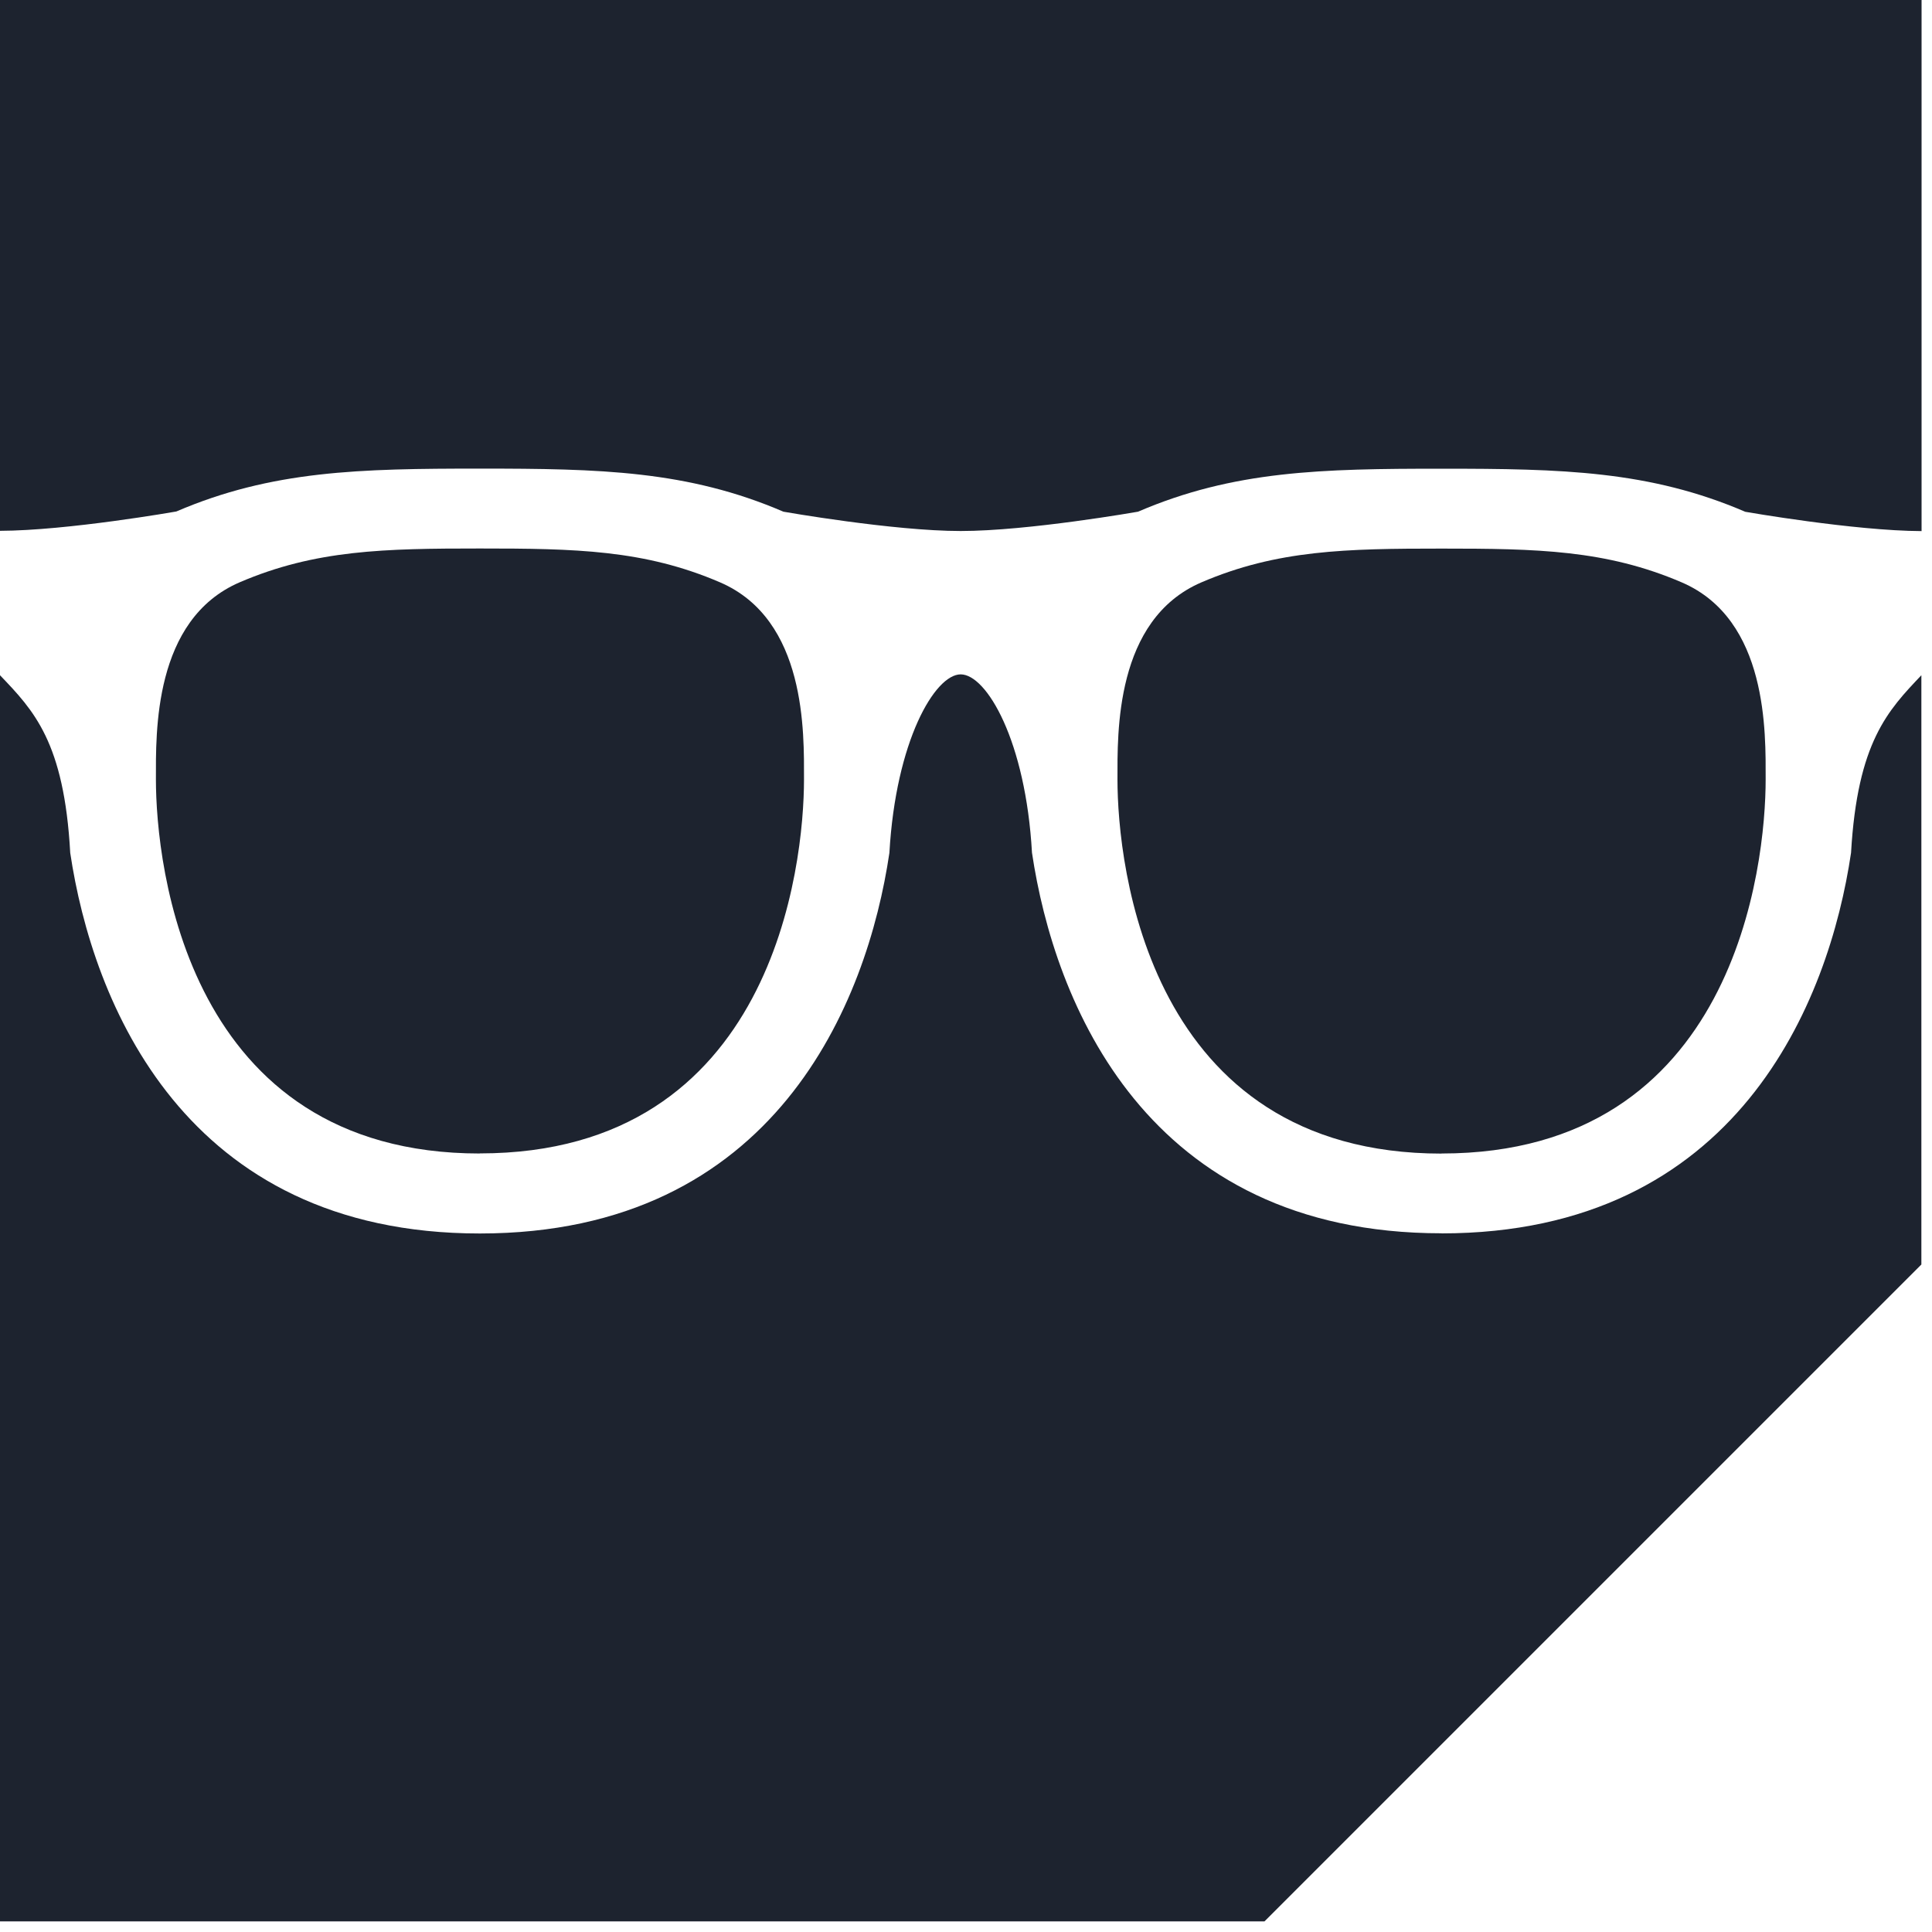
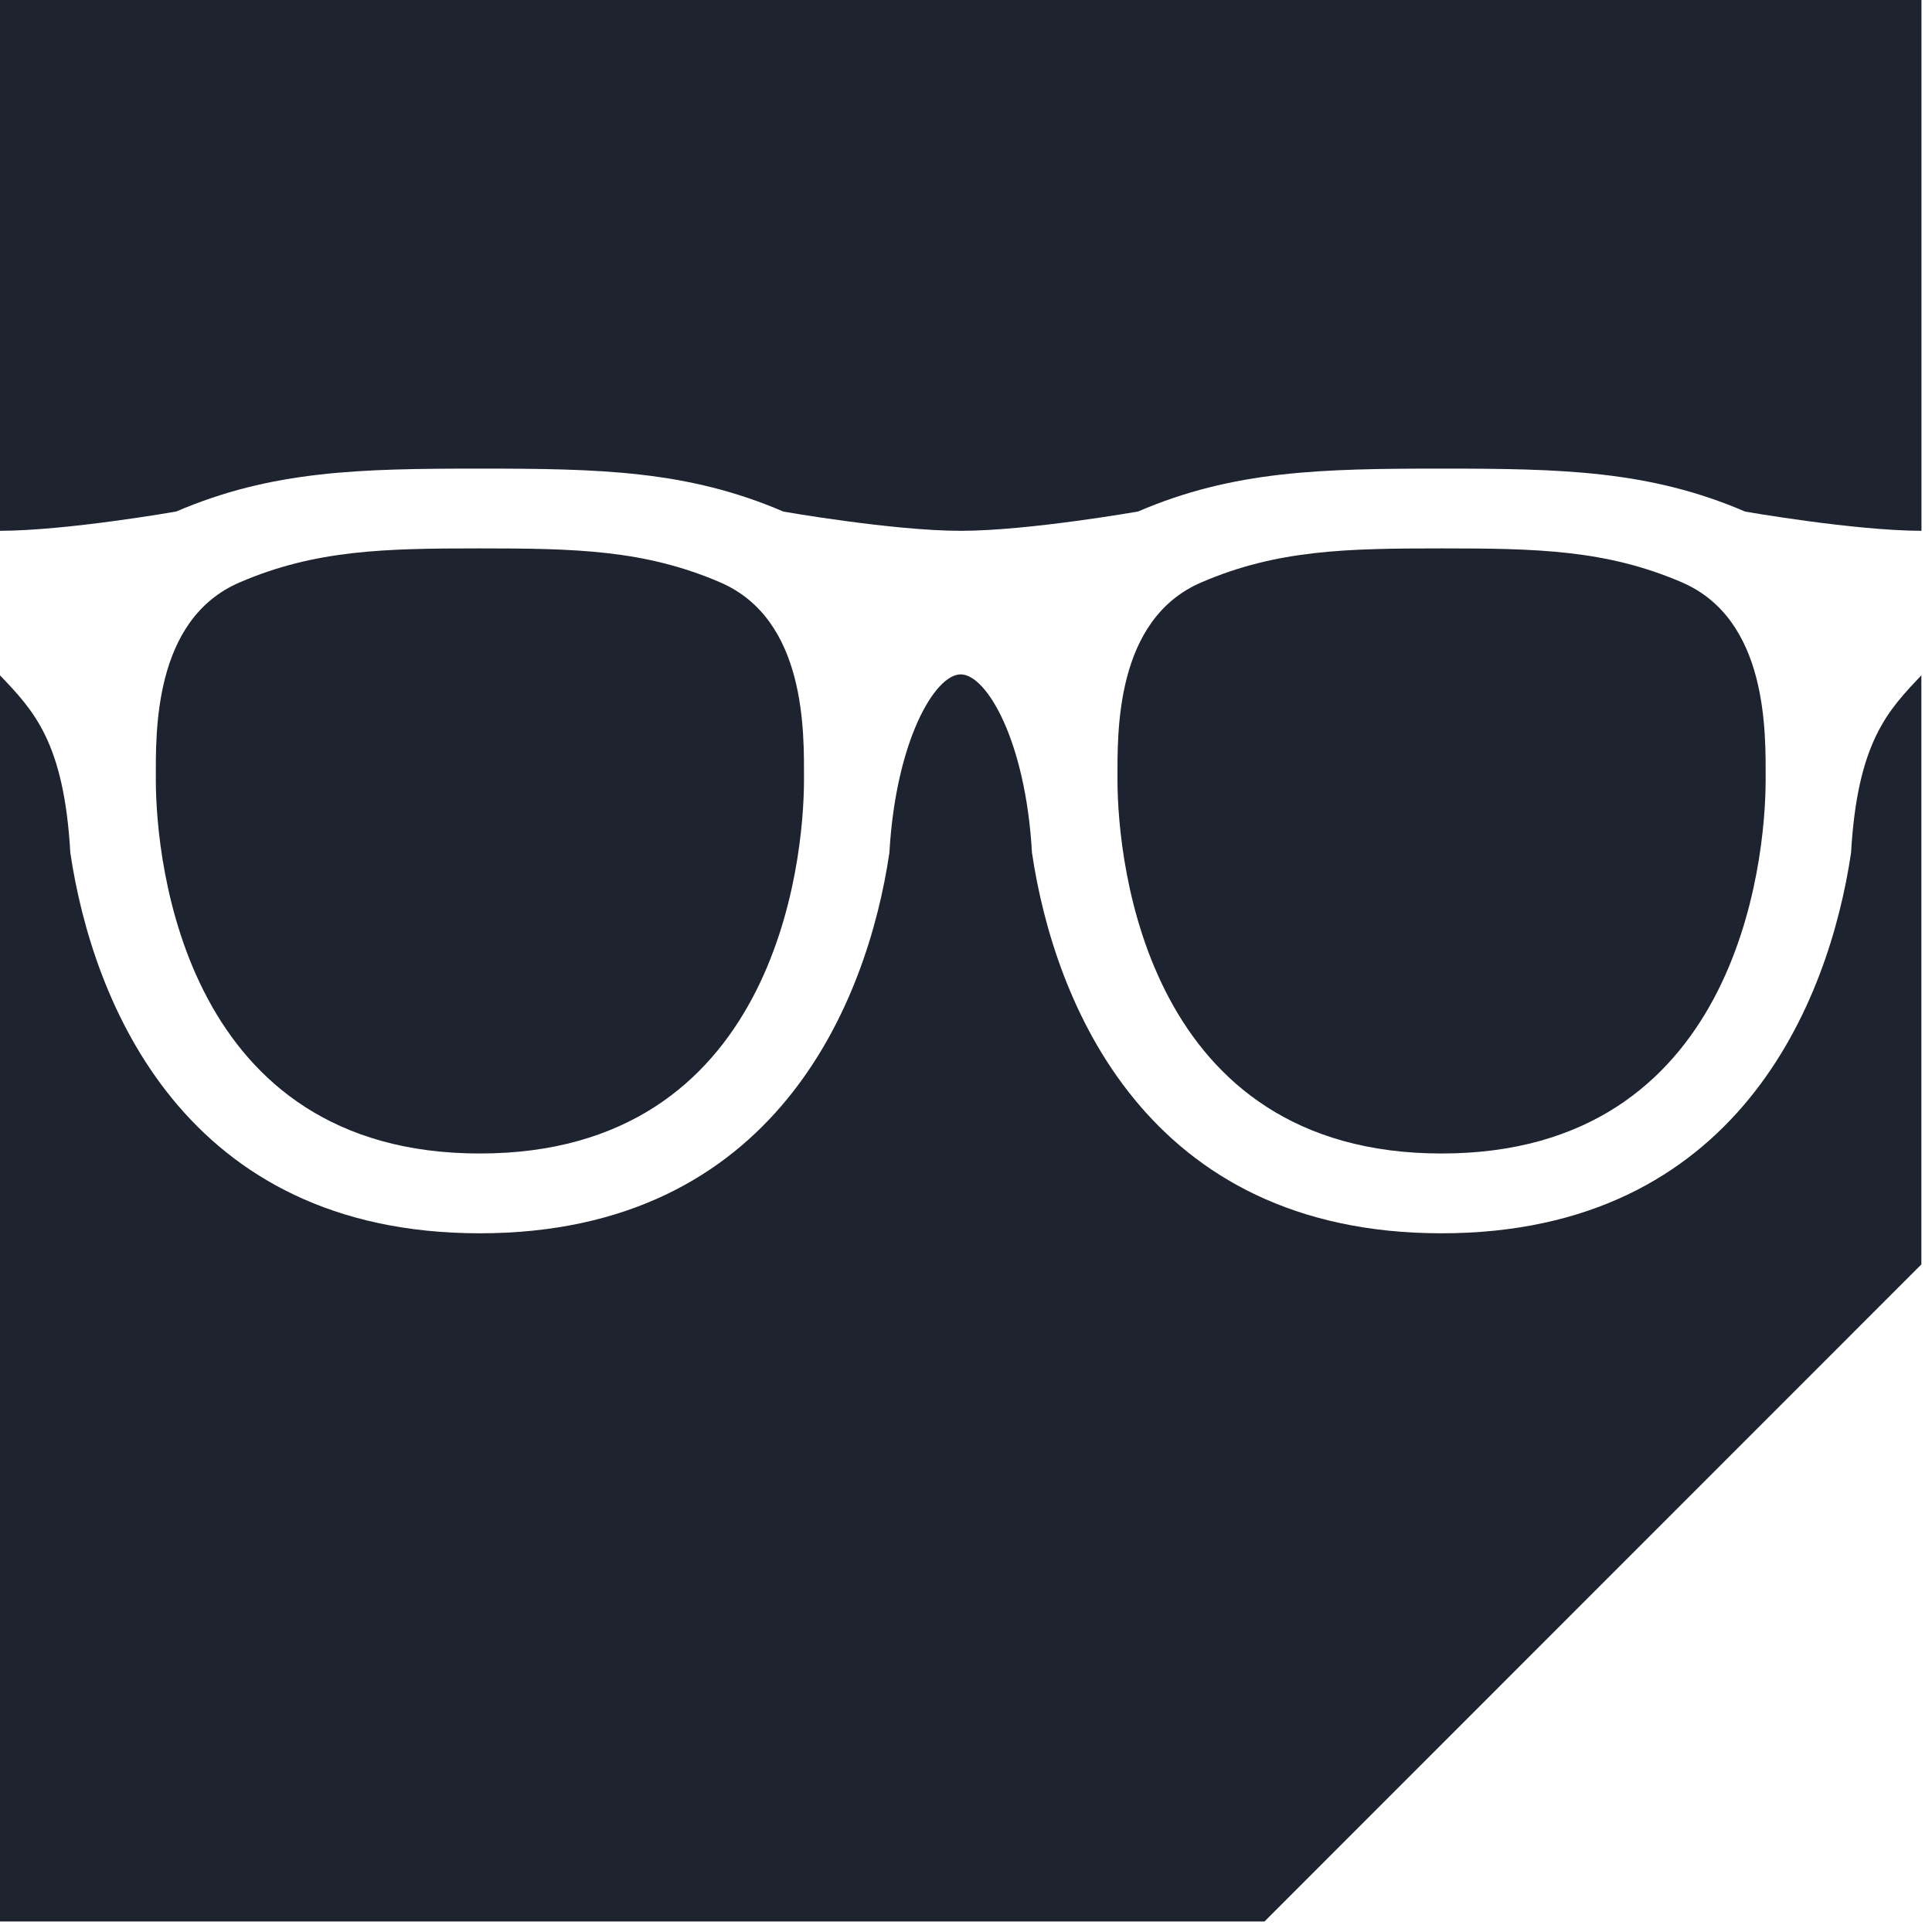
<svg xmlns="http://www.w3.org/2000/svg" width="20" height="20" viewBox="0 0 20 20">
-   <path d="M14.923 12.767c-3.064 0-4.01-2.398-4.24-3.94-.065-1.158-.47-1.846-.738-1.846-.267 0-.672.69-.738 1.848-.228 1.54-1.176 3.94-4.24 3.94-3.063 0-4.01-2.4-4.24-3.94C.664 7.68.348 7.354 0 6.99v12.9h13.09l6.8-6.8v-6.1c-.345.364-.662.69-.728 1.838-.228 1.54-1.175 3.94-4.24 3.94zm0-.826c3.042 0 3.355-2.986 3.355-3.872 0-.48.028-1.654-.868-2.04-.784-.337-1.502-.35-2.487-.35-.985 0-1.703.013-2.487.35-.896.386-.868 1.56-.868 2.04 0 .886.313 3.873 3.355 3.873zM0 0v5.495c.7-.002 1.825-.2 1.825-.2.99-.425 1.898-.444 3.142-.444 1.245 0 2.152.02 3.143.446 0 0 1.136.2 1.835.2.7 0 1.836-.2 1.836-.2.99-.426 1.9-.445 3.143-.445 1.244 0 2.152.02 3.143.446 0 0 1.125.197 1.825.2V0H0zm4.967 11.94c3.042 0 3.356-2.986 3.356-3.872 0-.48.028-1.654-.87-2.04-.783-.337-1.5-.35-2.486-.35-.984 0-1.702.013-2.486.35-.896.386-.867 1.56-.867 2.04 0 .886.313 3.873 3.354 3.873z" fill="#1D232F" fill-rule="evenodd" />
+   <path d="M14.923 12.767c-3.064 0-4.011-2.398-4.24-3.939-.065-1.16-.47-1.847-.738-1.847-.267 0-.672.688-.738 1.847-.228 1.54-1.176 3.939-4.24 3.939-3.063 0-4.01-2.398-4.239-3.939C.663 7.68.346 7.354 0 6.991v12.9h13.09l6.8-6.802V6.991c-.345.363-.662.689-.728 1.837-.228 1.54-1.175 3.939-4.239 3.939zm0-.826c3.042 0 3.355-2.987 3.355-3.873 0-.481.028-1.654-.868-2.04-.784-.337-1.502-.351-2.487-.351-.985 0-1.703.014-2.487.352-.896.385-.868 1.558-.868 2.039 0 .886.313 3.873 3.355 3.873zM0 0v5.495c.7-.002 1.825-.2 1.825-.2.99-.425 1.898-.444 3.142-.444 1.245 0 2.152.019 3.143.445 0 0 1.136.199 1.835.199.7 0 1.836-.2 1.836-.2.99-.425 1.898-.444 3.142-.444s2.152.019 3.143.445c0 0 1.125.197 1.825.199V0H0zm4.967 11.941c3.042 0 3.356-2.987 3.356-3.873 0-.481.028-1.654-.869-2.04-.784-.337-1.502-.351-2.487-.351-.984 0-1.702.014-2.486.352-.897.385-.868 1.558-.868 2.039 0 .886.313 3.873 3.354 3.873z" fill="#1D232F" fill-rule="evenodd" />
</svg>
